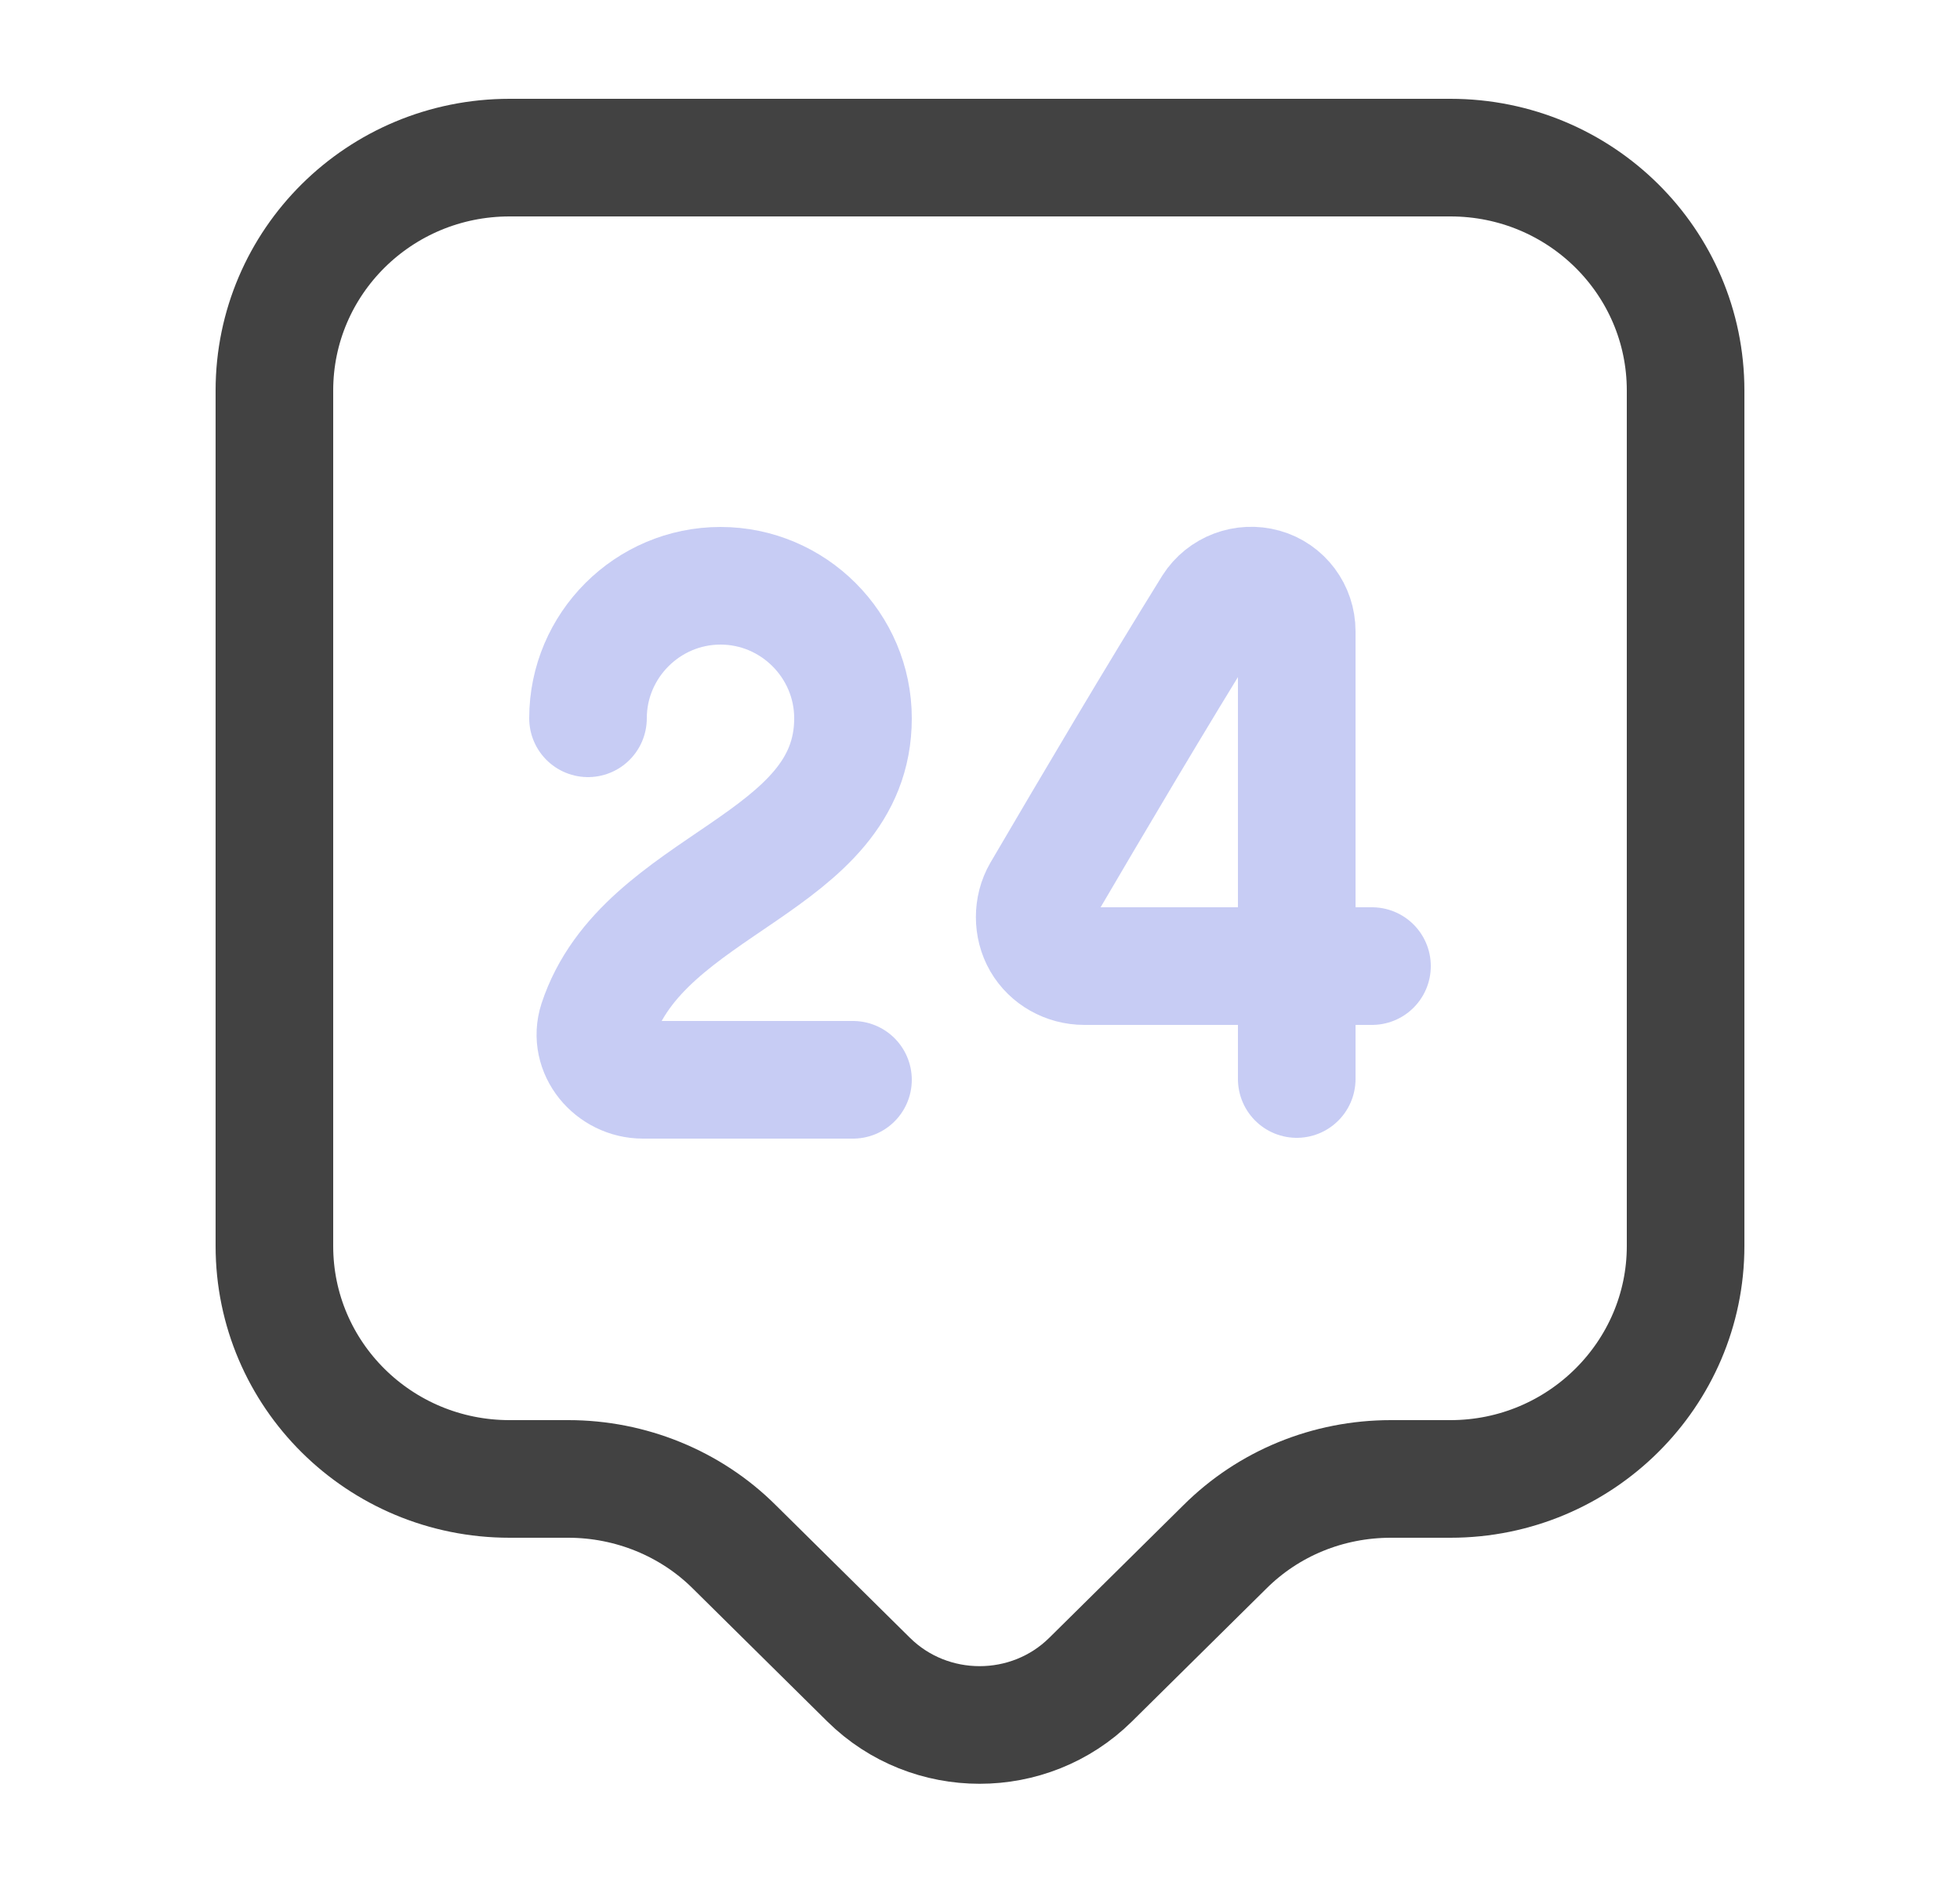
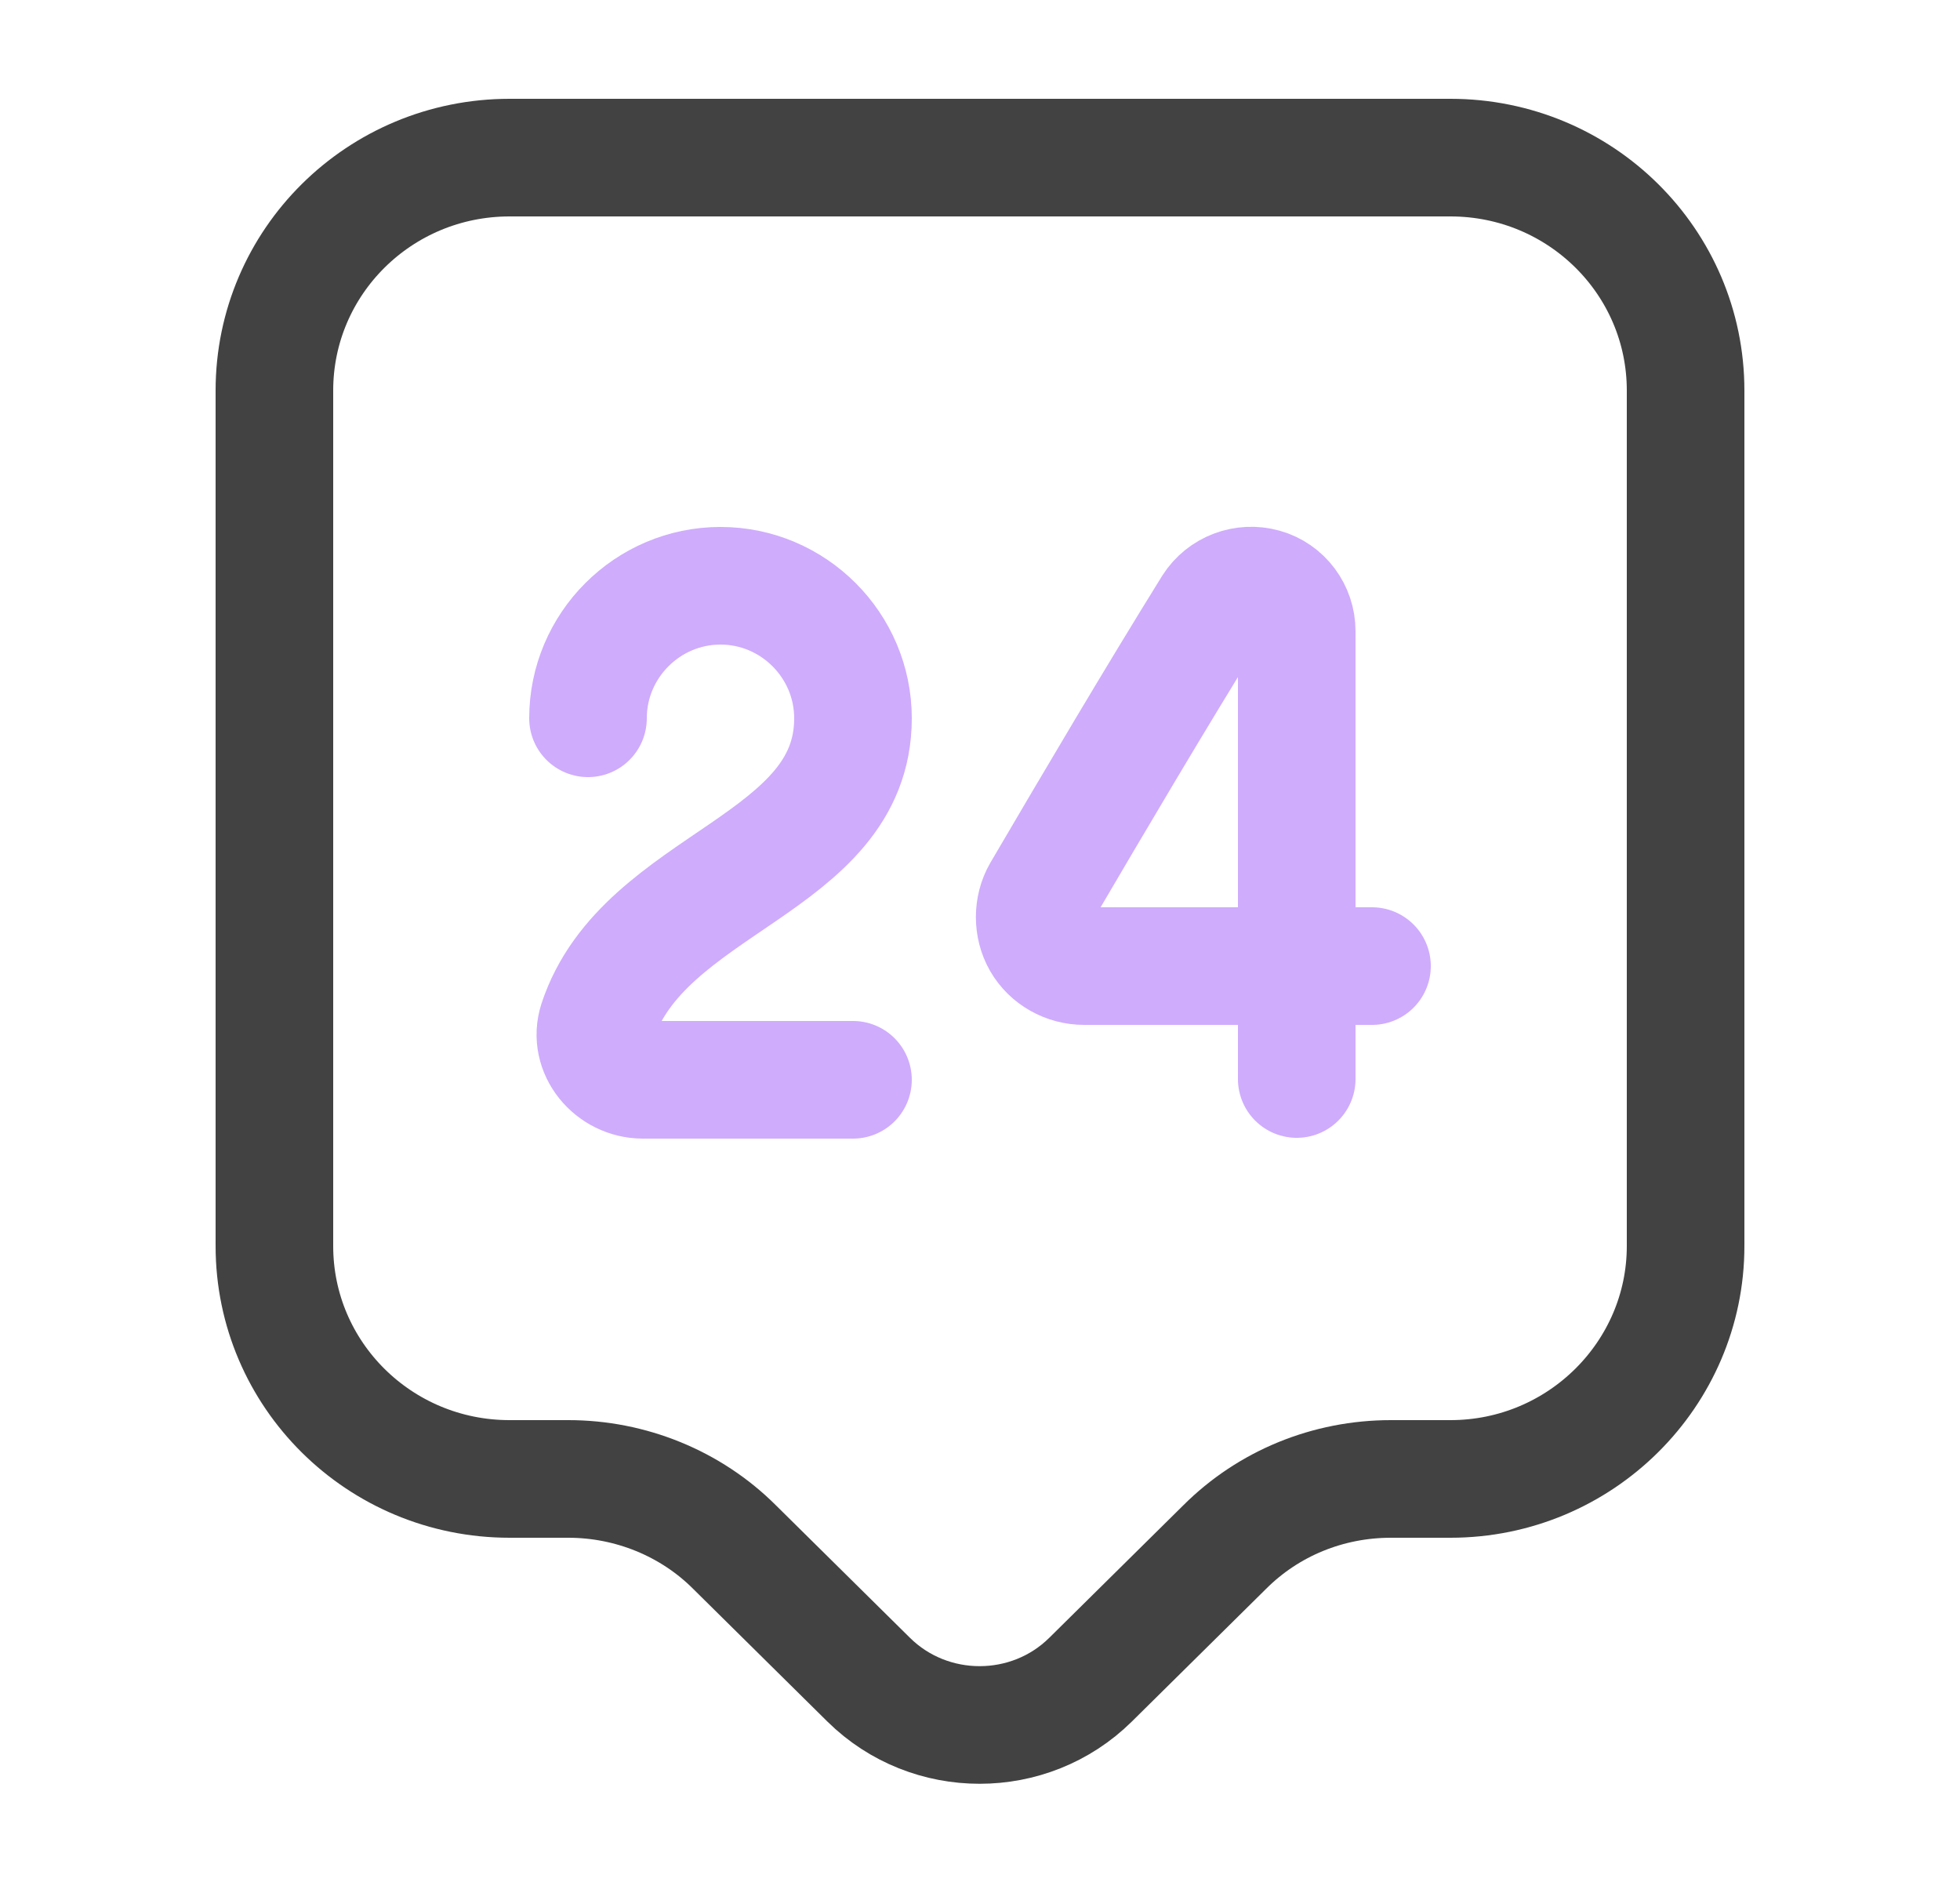
<svg xmlns="http://www.w3.org/2000/svg" width="25" height="24" viewBox="0 0 25 24" fill="none">
  <path d="M18.5 18.86H17.74C16.94 18.86 16.18 19.17 15.62 19.73L13.91 21.42C13.13 22.19 11.86 22.19 11.08 21.42L9.37 19.73C8.81 19.17 8.04 18.86 7.25 18.86H6.5C4.84 18.86 3.5 17.53 3.5 15.89V4.98C3.5 3.34 4.84 2.01 6.5 2.01H18.5C20.16 2.01 21.5 3.34 21.5 4.98V15.89C21.5 17.52 20.16 18.86 18.5 18.86Z" stroke="#424242" stroke-width="1.5" stroke-miterlimit="10" stroke-linecap="round" stroke-linejoin="round" />
-   <path opacity="0.4" d="M7.5 9.16C7.5 8.23 8.26 7.47 9.19 7.47C10.12 7.47 10.88 8.23 10.88 9.16C10.88 11.04 8.21 11.24 7.62 13.03C7.5 13.4 7.81 13.77 8.2 13.77H10.88" stroke="#7380E4" stroke-width="1.5" stroke-linecap="round" stroke-linejoin="round" />
-   <path opacity="0.4" d="M16.54 13.76V8.05C16.54 7.79 16.37 7.56 16.12 7.49C15.87 7.42 15.6 7.52 15.46 7.74C14.74 8.9 13.96 10.22 13.28 11.38C13.17 11.57 13.17 11.82 13.28 12.01C13.39 12.2 13.6 12.32 13.83 12.32H17.5" stroke="#7380E4" stroke-width="1.5" stroke-linecap="round" stroke-linejoin="round" />
+   <path opacity="0.4" d="M7.5 9.16C7.5 8.23 8.26 7.47 9.19 7.47C10.12 7.47 10.88 8.23 10.88 9.16C10.88 11.04 8.21 11.24 7.62 13.03C7.5 13.4 7.81 13.77 8.2 13.77H10.88" stroke="#872ff7" stroke-width="1.5" stroke-linecap="round" stroke-linejoin="round" />
+   <path opacity="0.4" d="M16.54 13.76V8.05C16.54 7.79 16.37 7.56 16.12 7.49C15.87 7.42 15.6 7.52 15.46 7.74C14.74 8.9 13.96 10.22 13.28 11.38C13.17 11.57 13.17 11.82 13.28 12.01C13.39 12.2 13.6 12.32 13.83 12.32H17.5" stroke="#872ff7" stroke-width="1.5" stroke-linecap="round" stroke-linejoin="round" />
</svg>
